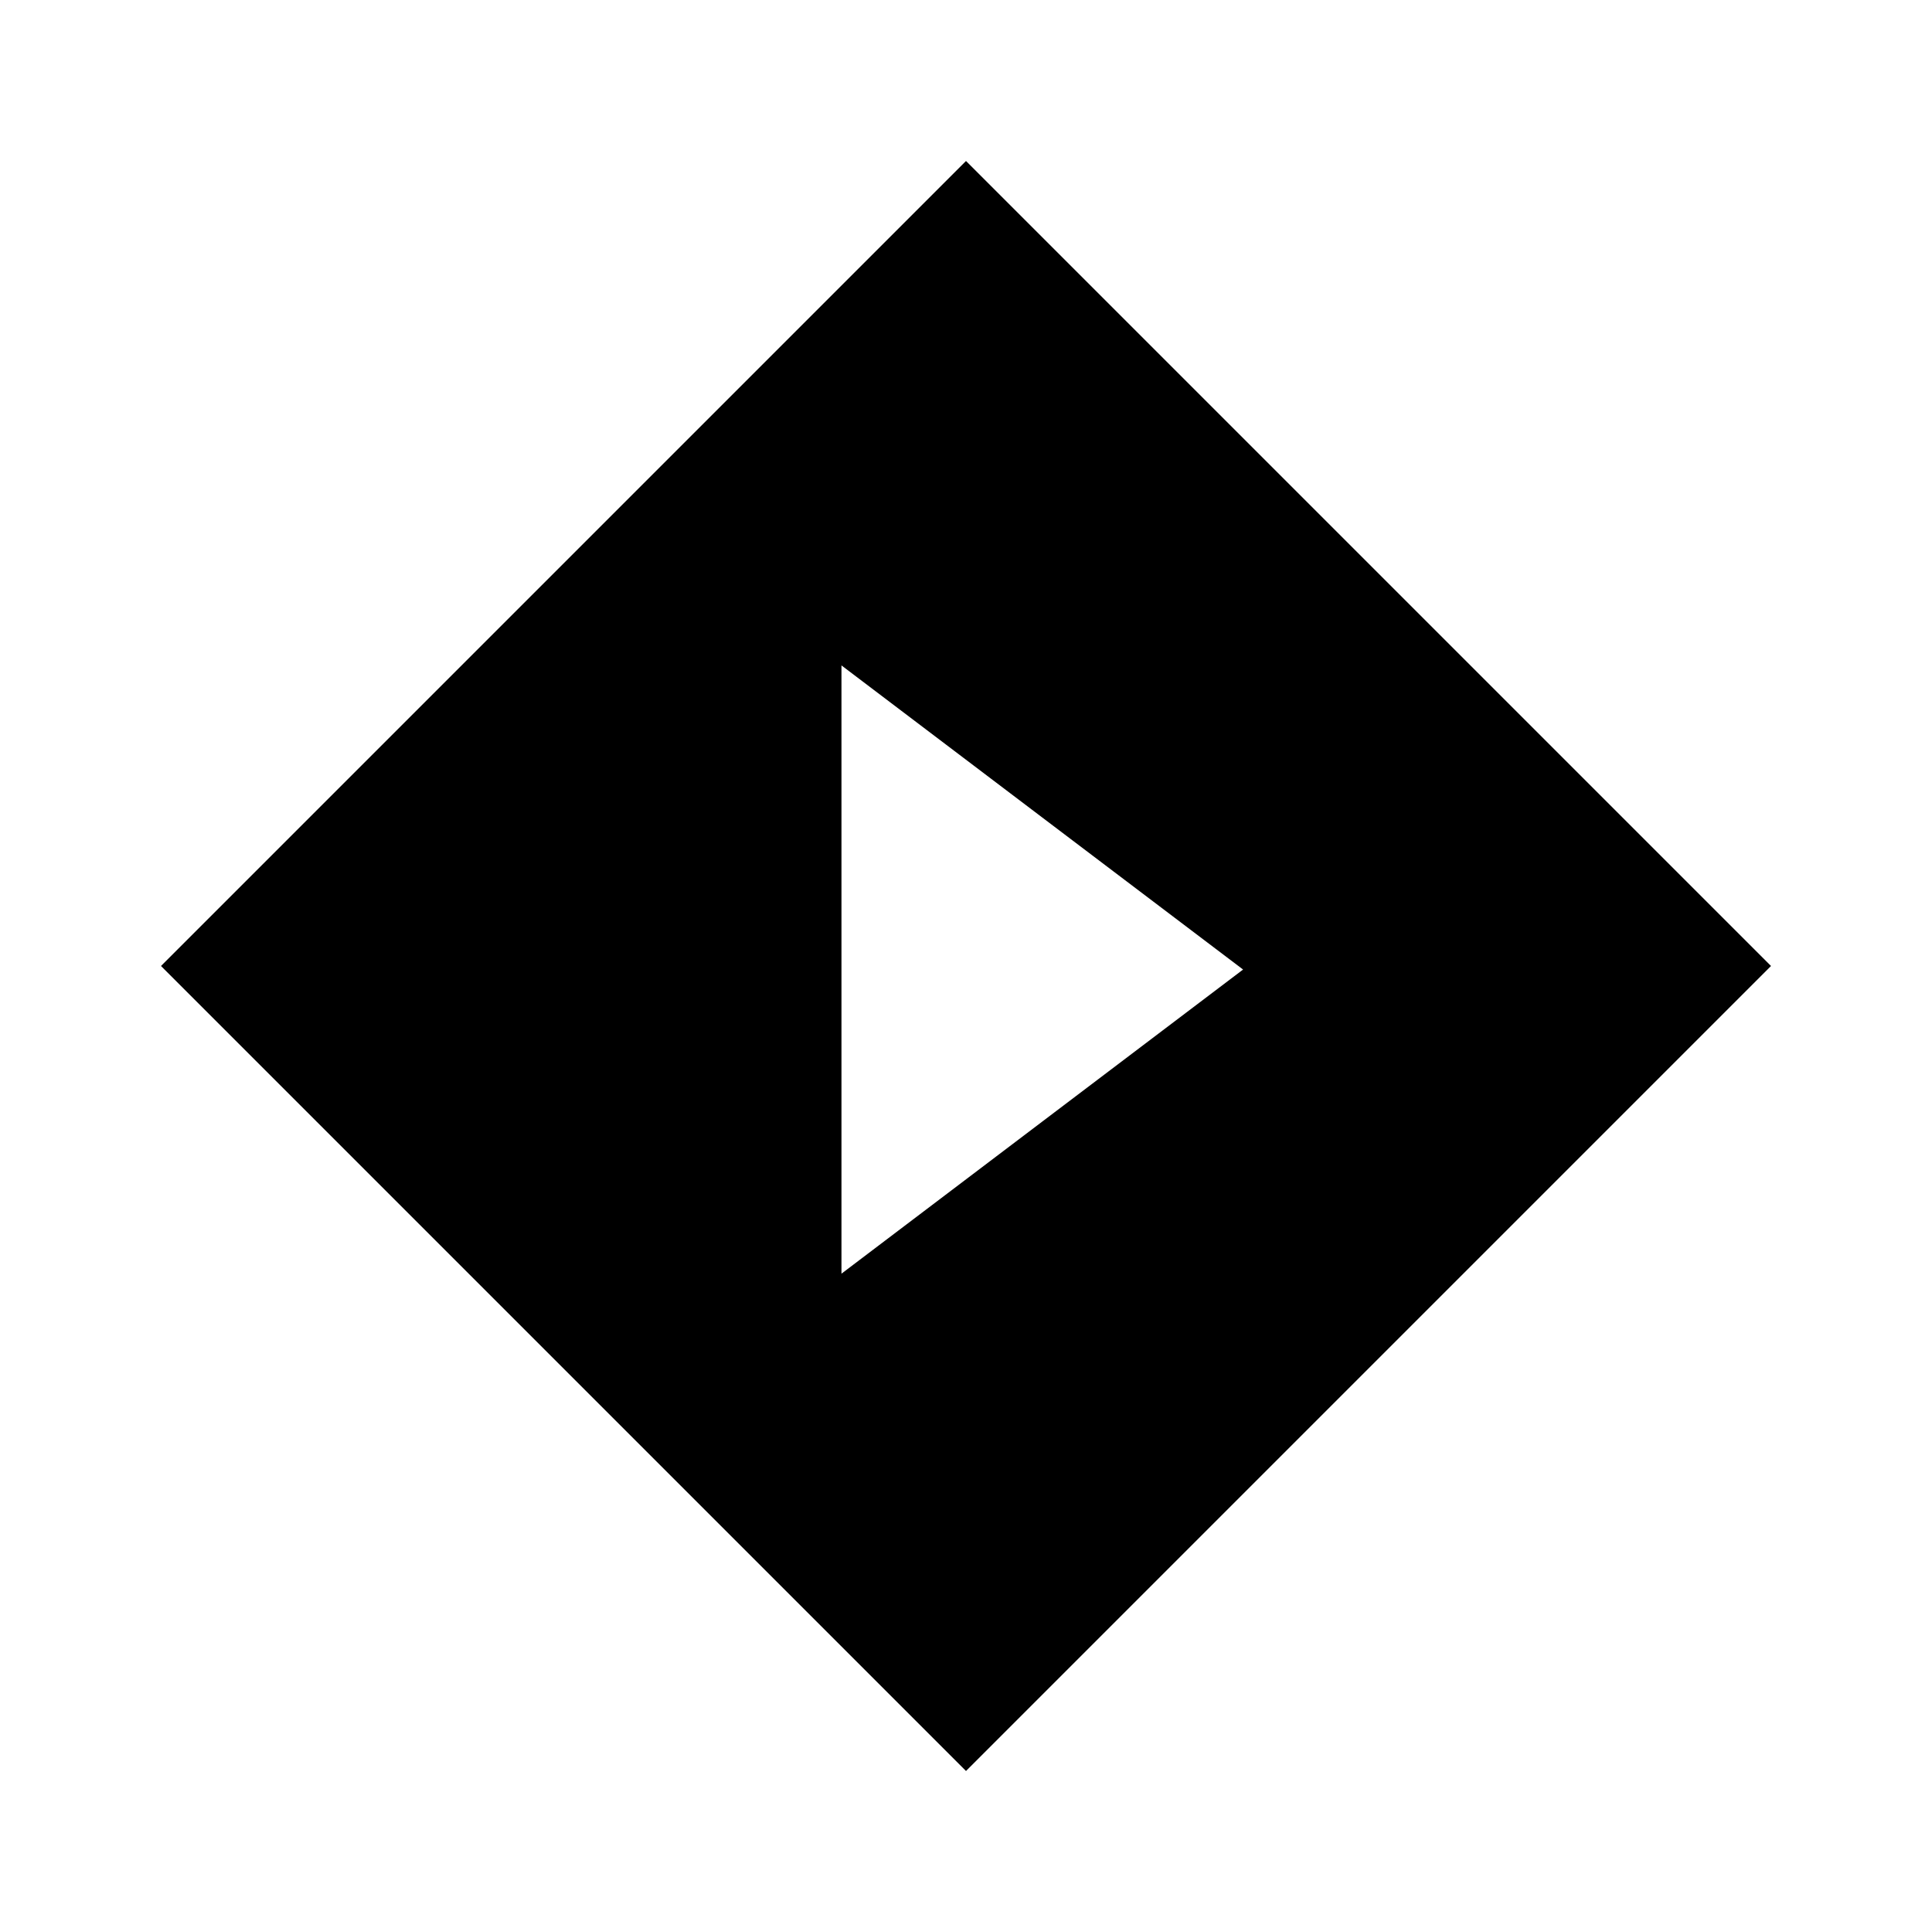
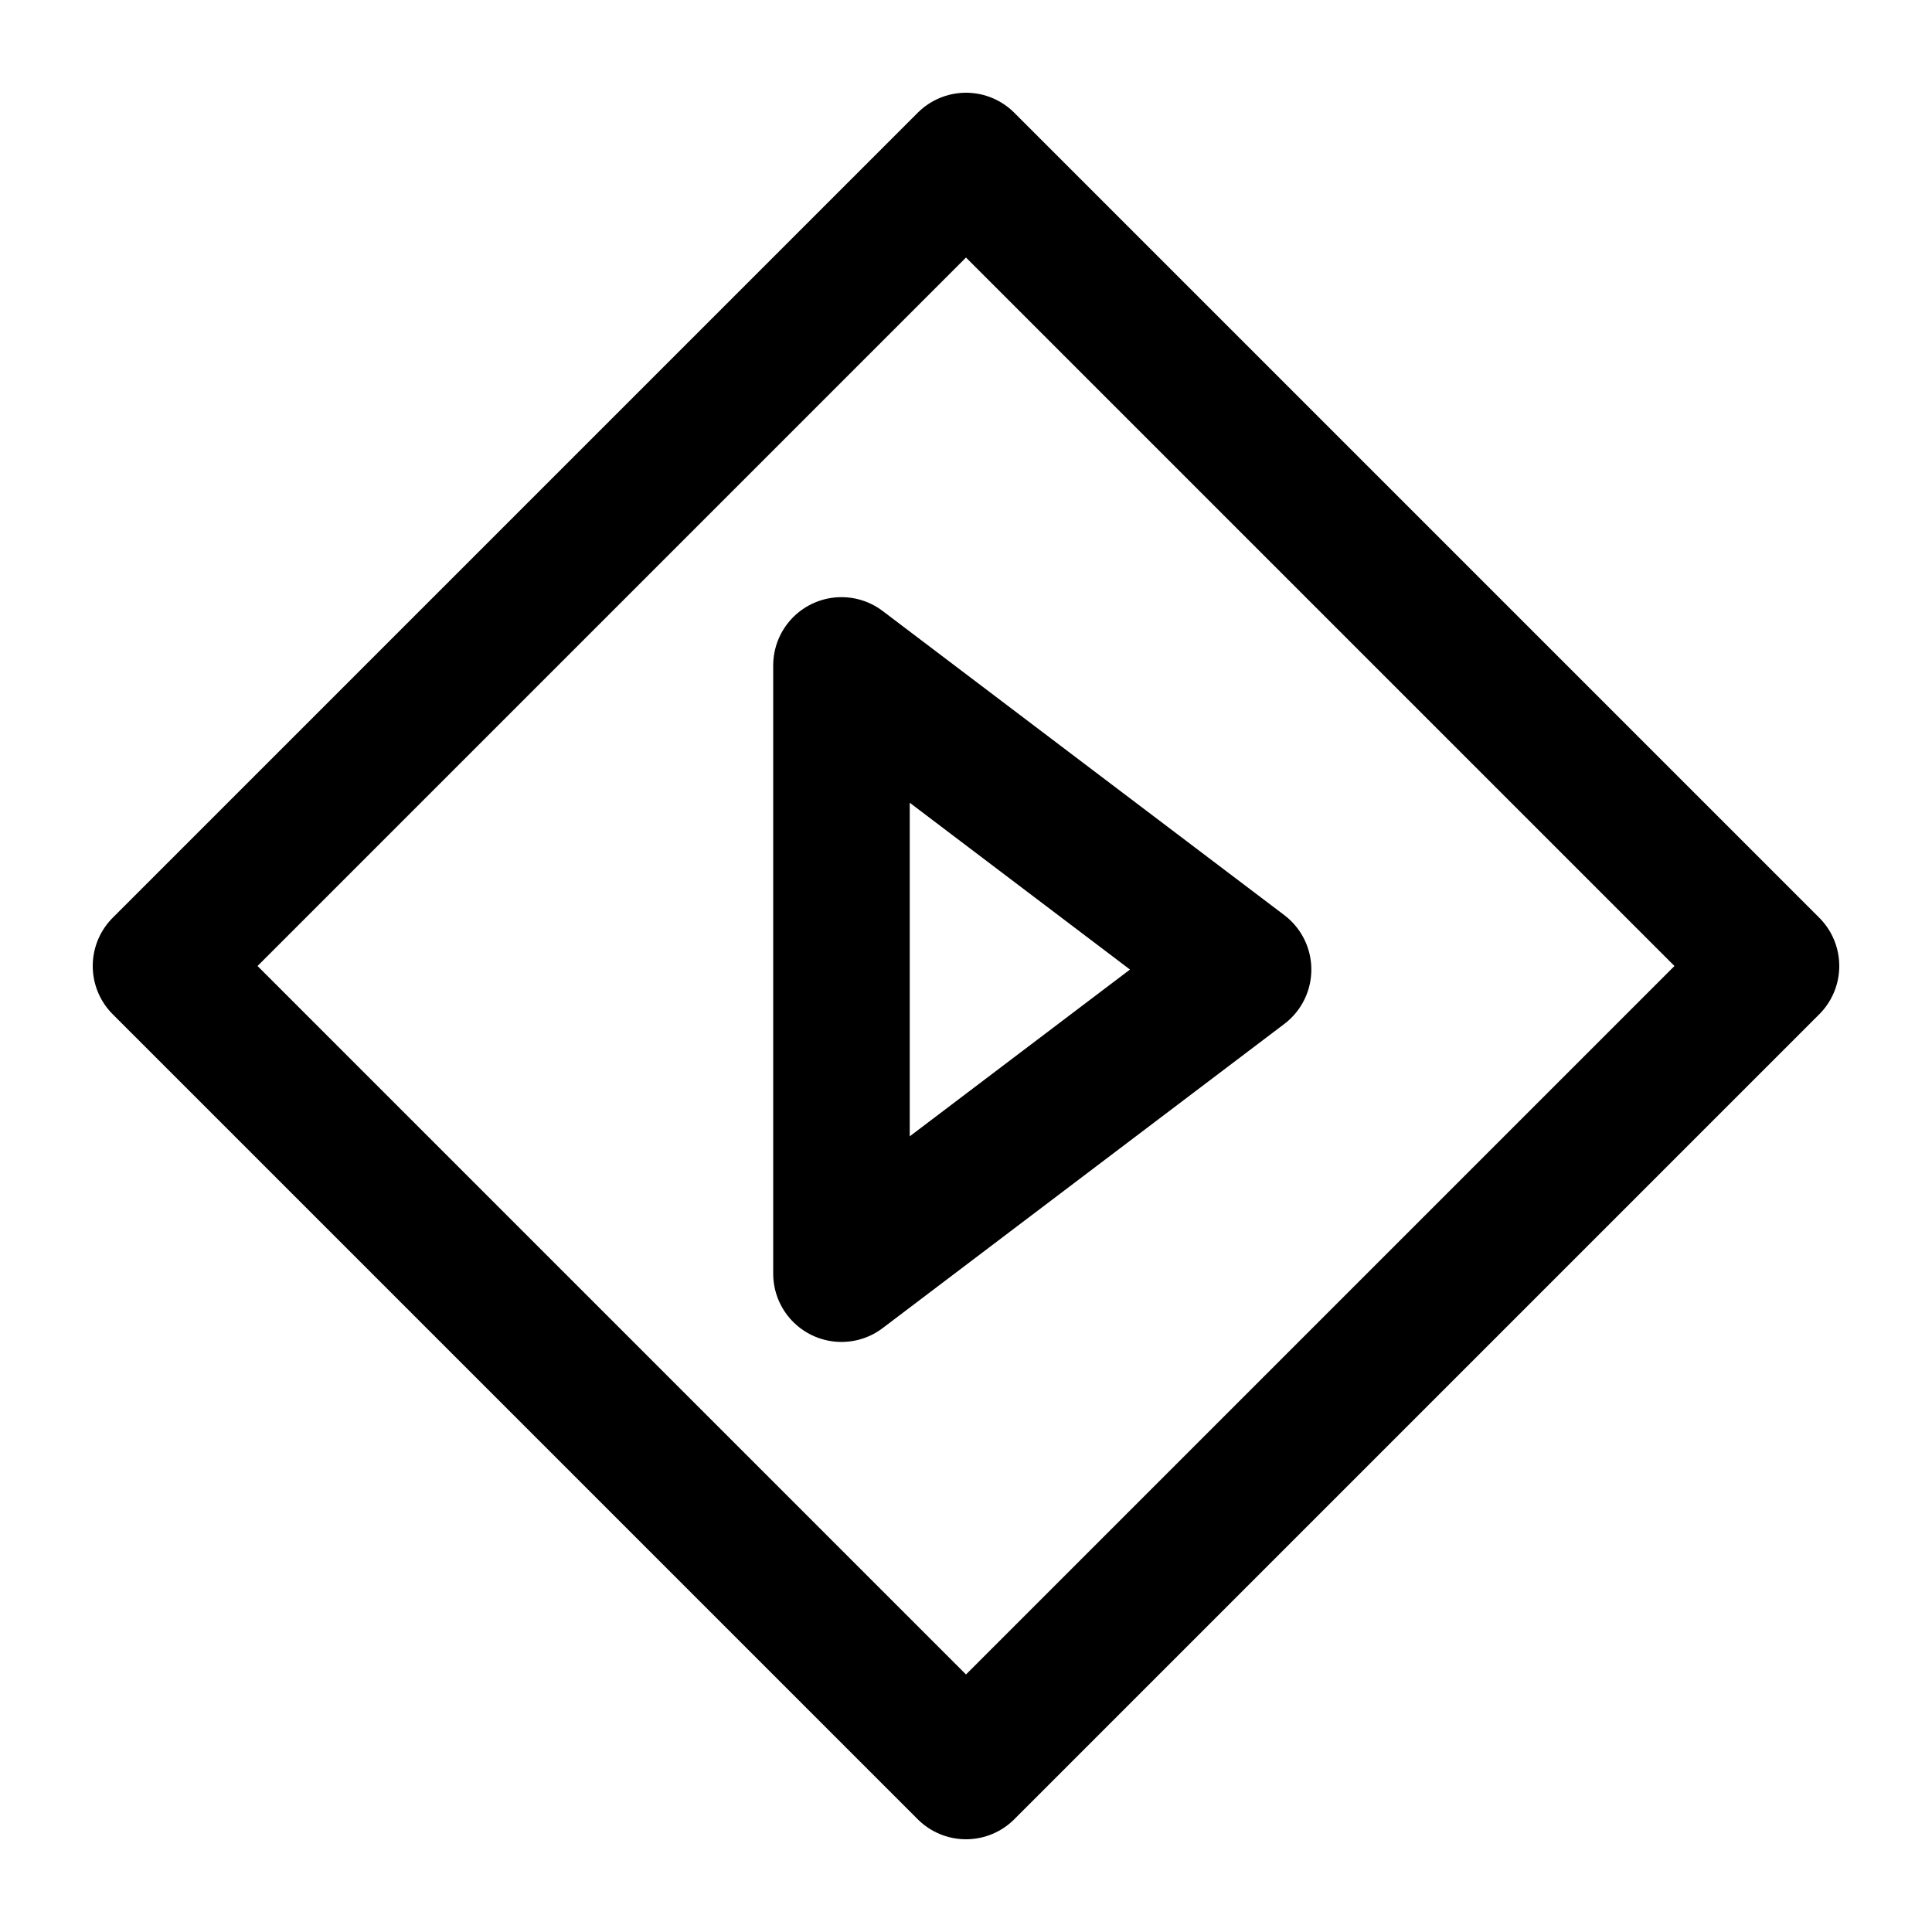
<svg xmlns="http://www.w3.org/2000/svg" viewBox="0 0 24 24" version="1.1" id="svg5">
  <defs id="defs2" />
-   <path id="rect847" style="display:inline;fill:#000000;stroke-width:0.096" d="M 12,2 2,12 12,22 22,12 Z m -1.547,6.266 2.494,1.889 2.495,1.889 -2.495,1.889 -2.494,1.889 v -3.778 z" />
+   <path id="rect847" style="display:inline;fill:none;stroke-width:1.696;stroke:#000000;stroke-opacity:1;stroke-dasharray:none;stroke-linejoin:round;stroke-linecap:round" d="M 12,2 2,12 12,22 22,12 Z m -1.547,6.266 2.494,1.889 2.495,1.889 -2.495,1.889 -2.494,1.889 v -3.778 z" />
</svg>
